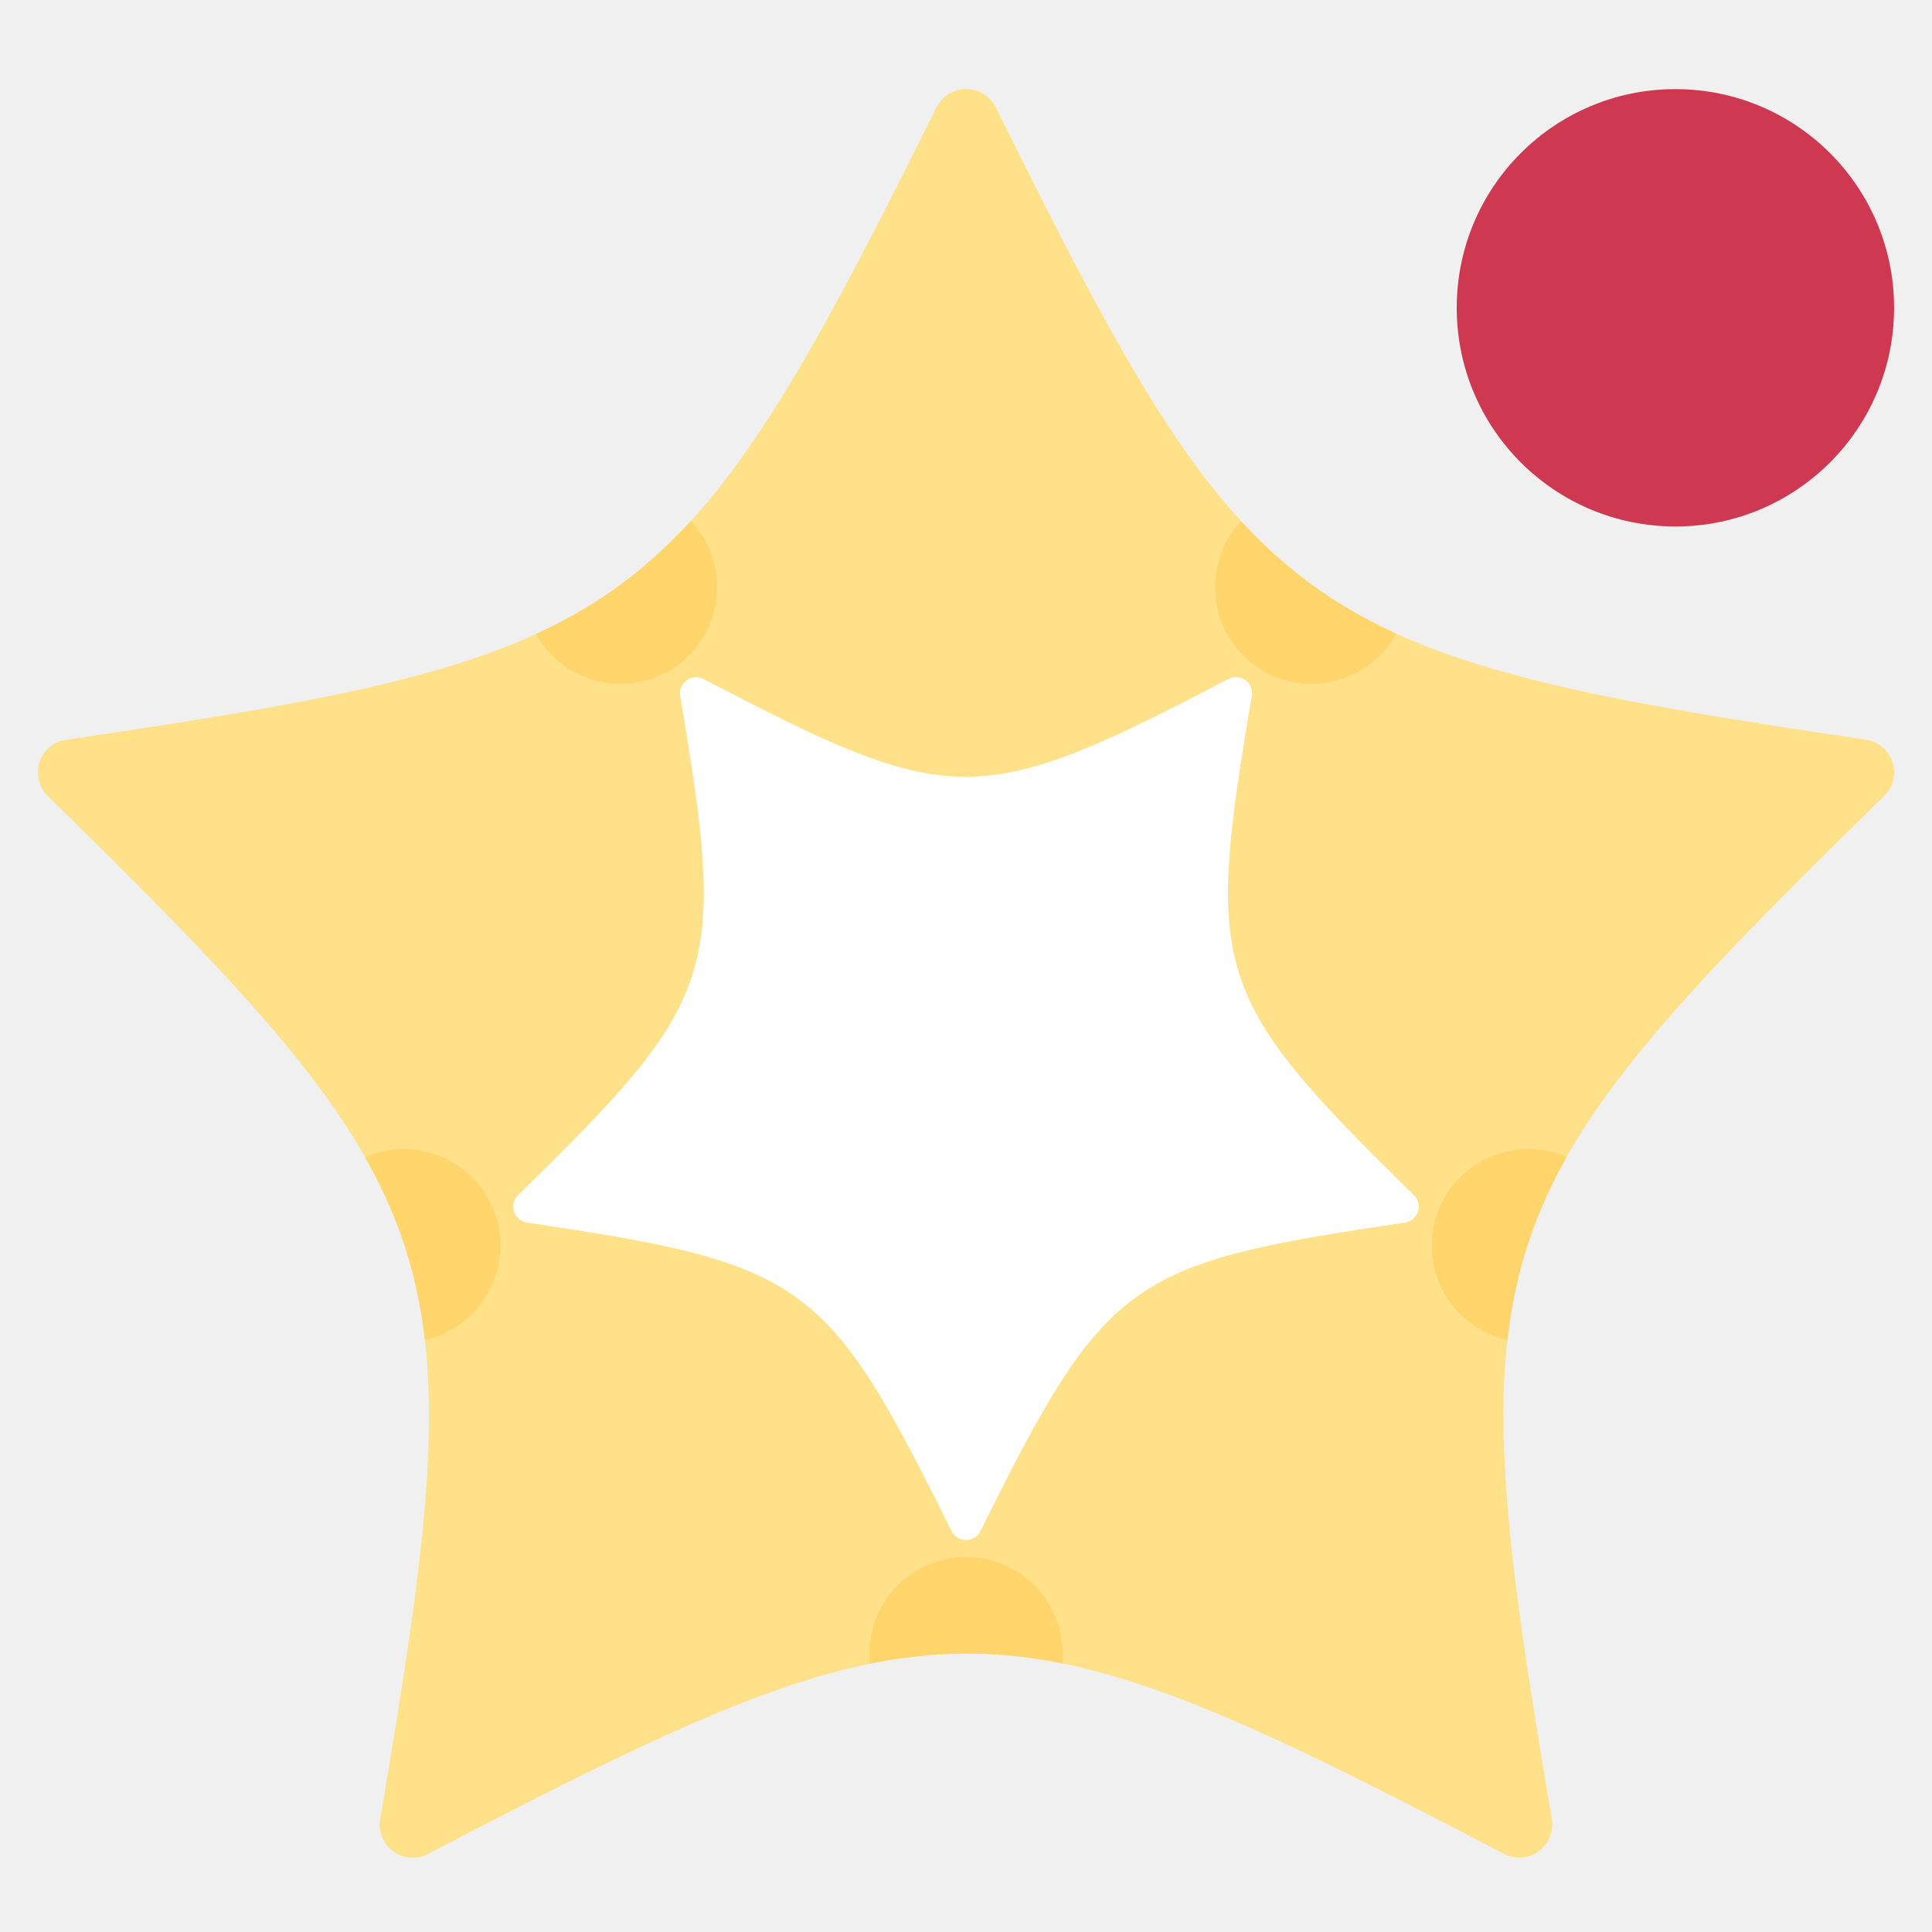
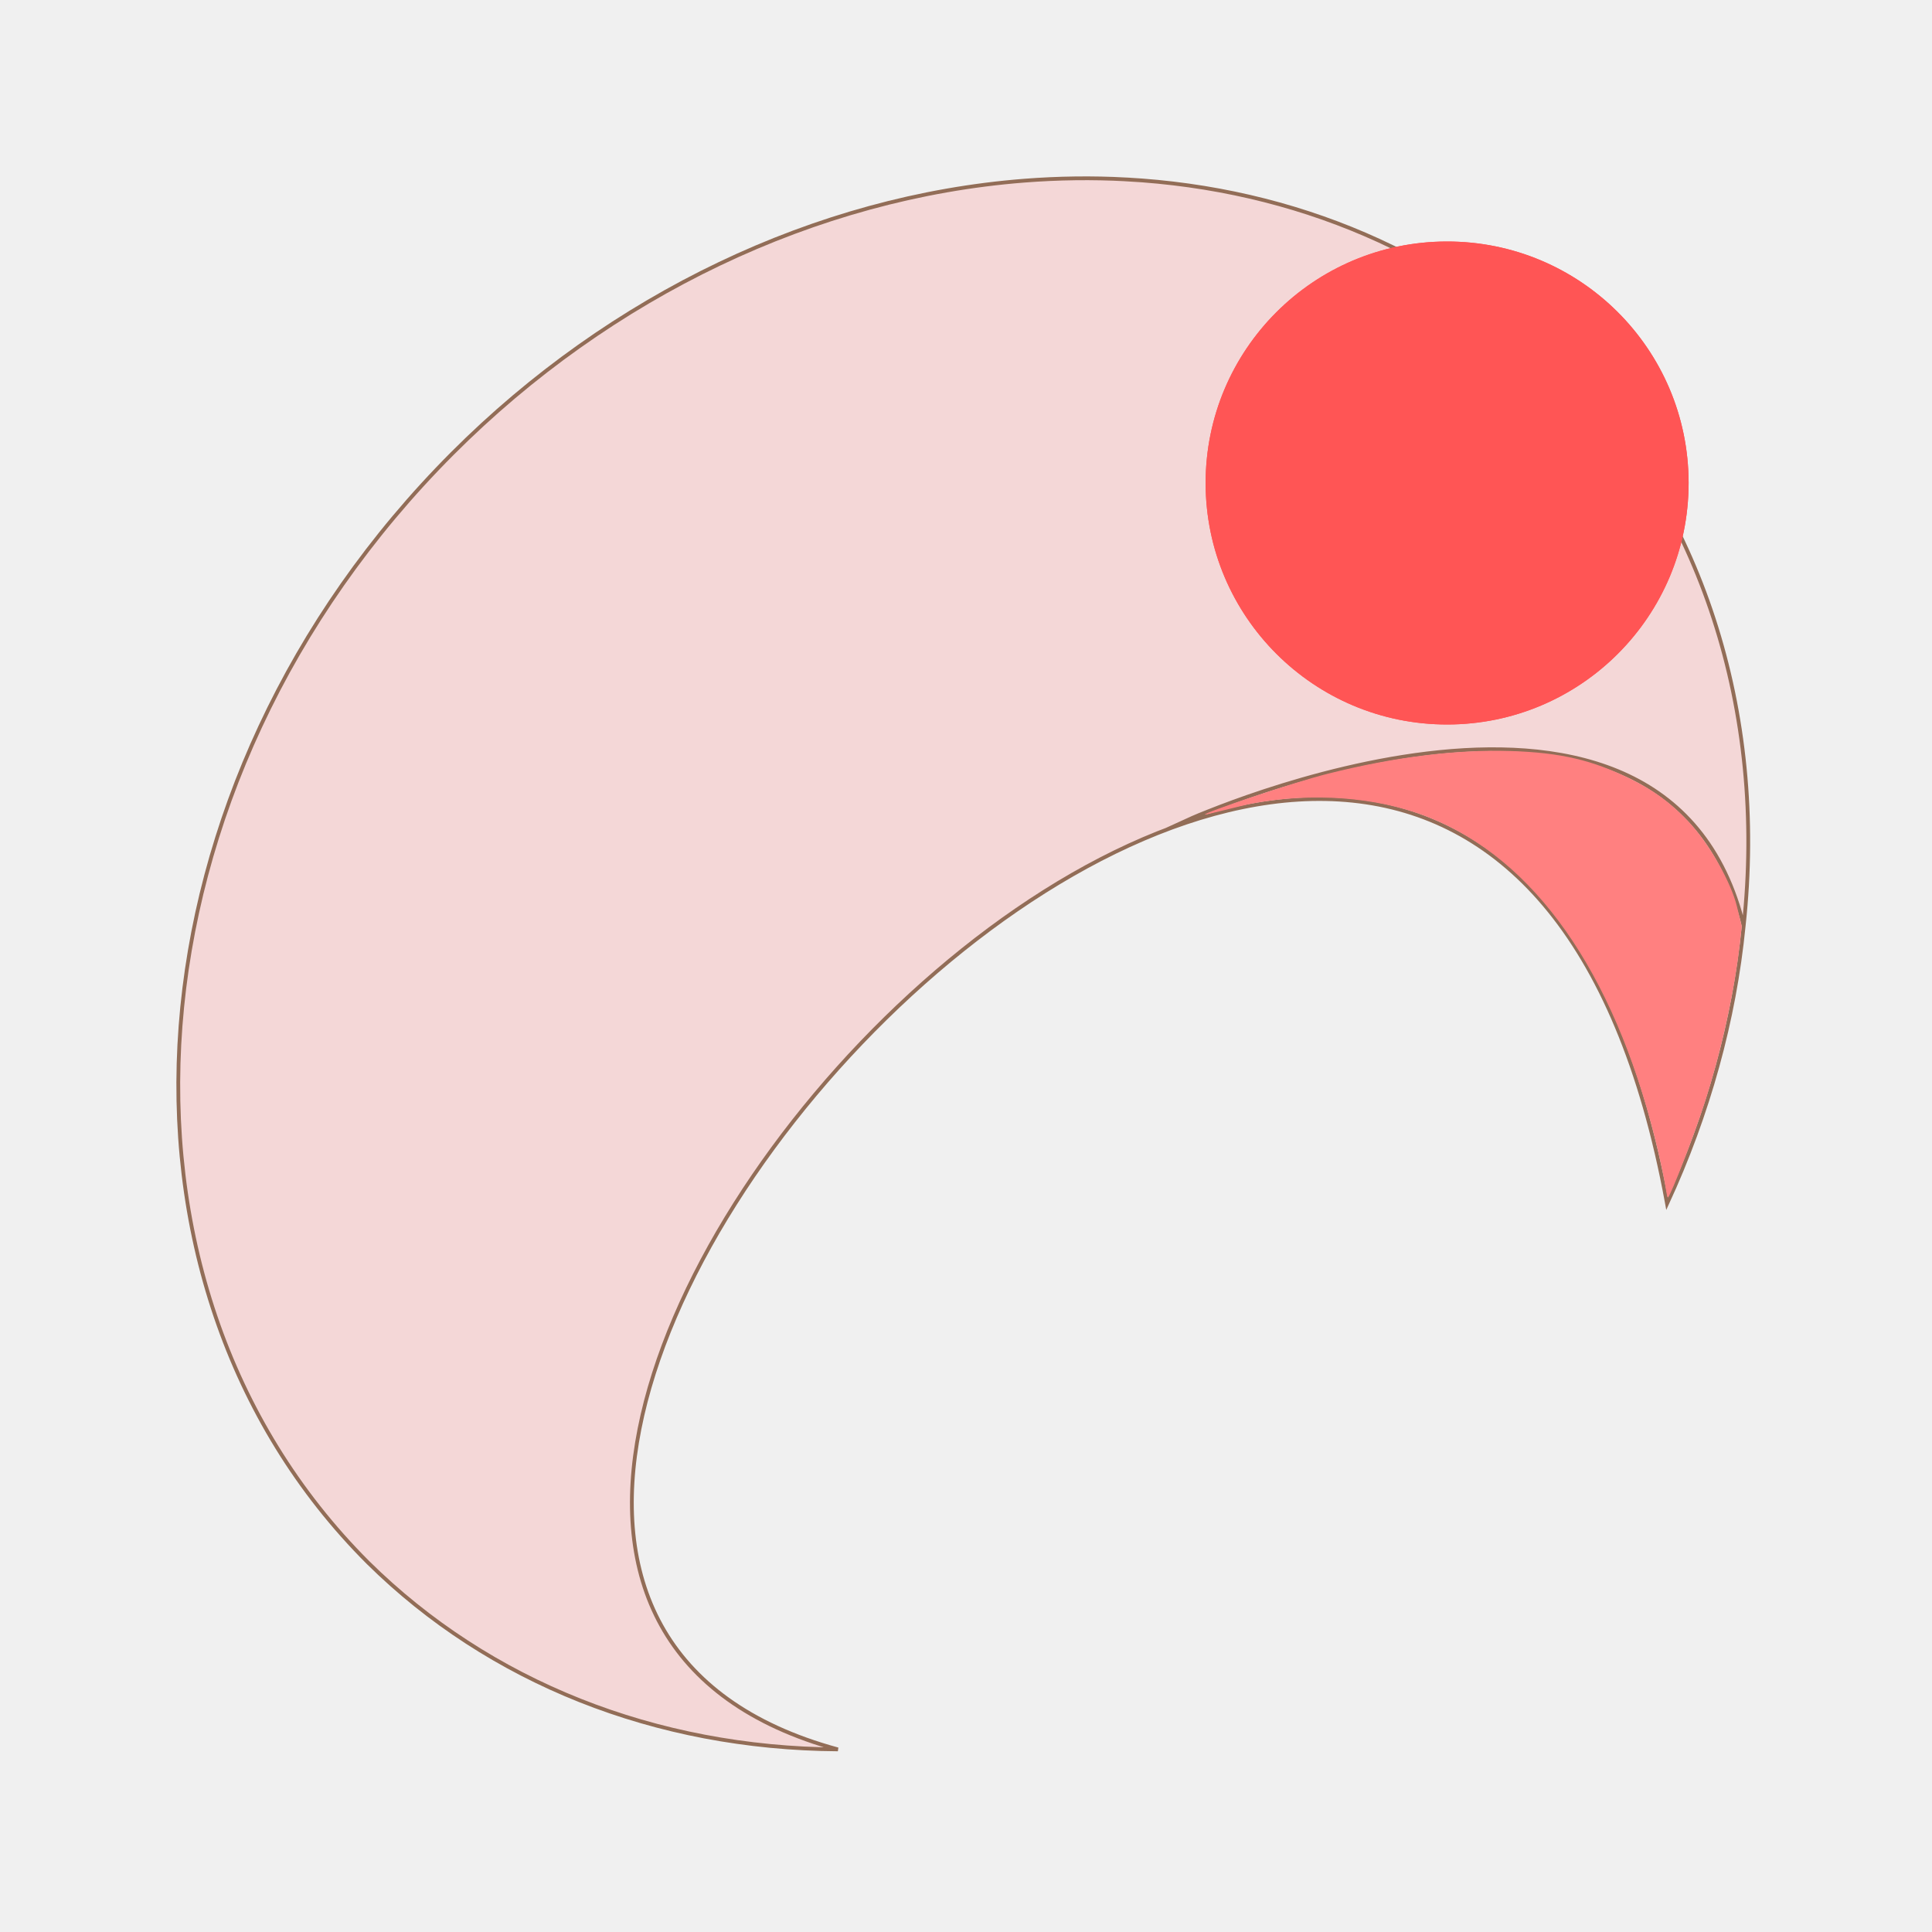
- <svg xmlns="http://www.w3.org/2000/svg" viewBox="0 0 16 16">
-   <defs>
-     <style>
-       .a {
-         fill: none;
-       }
- 
-       .b {
-         fill: #ffe18a;
-       }
- 
-       .c {
-         fill: #fff;
-       }
- 
-       .d {
-         clip-path: url(#a);
-       }
- 
-       .e {
-         fill: #ffd56c;
-       }
- 
-       .f {
-         fill: #ce3851;
-       }
-     </style>
-     <clipPath id="a">
-       <path class="a" d="M8.246.889c2.112,4.259,2.462,4.536,7.211,5.237a.274.274,0,0,1,.147.466c-3.398,3.324-3.553,3.743-2.752,8.477a.274.274,0,0,1-.398.284c-4.212-2.204-4.658-2.222-8.912.002a.273.273,0,0,1-.394-.286c.796-4.69.676-5.12-2.755-8.479A.274.274,0,0,1,.548,6.126c4.703-.692,5.075-.94,7.209-5.24A.274.274,0,0,1,8.246.889Z" />
-     </clipPath>
-   </defs>
-   <g>
-     <path class="b" d="M8.246.889c2.112,4.259,2.462,4.536,7.211,5.237a.274.274,0,0,1,.147.466c-3.398,3.324-3.553,3.743-2.752,8.477a.274.274,0,0,1-.398.284c-4.212-2.204-4.658-2.222-8.912.002a.273.273,0,0,1-.394-.286c.796-4.69.676-5.12-2.755-8.479A.274.274,0,0,1,.548,6.126c4.703-.692,5.075-.94,7.209-5.24A.274.274,0,0,1,8.246.889Z" />
-     <path class="c" d="M7.88,12.68C6.85,10.602,6.679,10.467,4.362,10.125a.134.134,0,0,1-.072-.227C5.948,8.276,6.023,8.071,5.633,5.762a.134.134,0,0,1,.194-.139c2.055,1.075,2.272,1.084,4.348-.001a.133.133,0,0,1,.192.14c-.388,2.288-.33,2.498,1.344,4.137a.134.134,0,0,1-.075.226c-2.294.338-2.476.459-3.517,2.556A.134.134,0,0,1,7.88,12.68Z" />
-     <g class="d">
-       <circle class="e" cx="5.138" cy="4.863" r="0.8" />
-       <circle class="e" cx="10.862" cy="4.863" r="0.8" />
-       <circle class="e" cx="8" cy="13.694" r="0.8" />
-       <circle class="e" cx="3.343" cy="10.316" r="0.8" />
-       <circle class="e" cx="12.657" cy="10.316" r="0.8" />
-     </g>
+ <svg xmlns="http://www.w3.org/2000/svg" width="512" height="512" viewBox="0 0 512 512" version="1.1" id="svg5">
+   <defs id="defs2" />
+   <g id="layer1">
+     <path id="path172" style="fill:#f4d7d7;stroke:#926d57;stroke-width:1;stroke-dasharray:none;stroke-opacity:1" d="m 244.635,-177.402 c -6.637,5.956 -12.933,12.413 -18.847,19.328 -35.936,42.019 -56.093,98.961 -56.04,158.308 C 169.859,123.814 255.822,223.909 361.787,223.843 406.87,223.567 450.43,204.791 484.831,170.809 315.394,267.6 295.849,-253.622 537.593,-87.072 c 0.127,0.088 0.242,0.173 0.369,0.261 -9.054,-24.575 -21.811,-47.059 -37.667,-66.385 -0.5,-0.305 -1.005,-0.633 -1.503,-0.923 -1.177,-0.684 -2.348,-1.323 -3.512,-1.921 -1.164,-0.598 -2.32,-1.154 -3.471,-1.67 -1.151,-0.515 -2.296,-0.99 -3.433,-1.425 -1.137,-0.435 -2.268,-0.831 -3.392,-1.188 -1.124,-0.357 -2.239,-0.676 -3.349,-0.957 -1.11,-0.281 -2.214,-0.525 -3.31,-0.733 -1.096,-0.208 -2.184,-0.381 -3.266,-0.518 -1.082,-0.137 -2.158,-0.24 -3.226,-0.309 -1.068,-0.069 -2.127,-0.103 -3.181,-0.106 -1.053,-0.003 -2.101,0.026 -3.139,0.087 -1.039,0.061 -2.068,0.153 -3.092,0.275 -1.024,0.122 -2.039,0.274 -3.048,0.454 -1.009,0.181 -2.012,0.39 -3.005,0.627 -0.994,0.237 -1.979,0.503 -2.957,0.794 -0.978,0.291 -1.947,0.609 -2.91,0.952 -0.963,0.343 -1.919,0.711 -2.866,1.103 -0.947,0.392 -1.885,0.808 -2.816,1.247 -0.931,0.439 -1.853,0.9 -2.768,1.384 -0.915,0.483 -1.822,0.988 -2.721,1.514 -0.898,0.525 -1.788,1.072 -2.67,1.637 -0.882,0.565 -1.756,1.149 -2.621,1.751 -0.865,0.602 -1.722,1.223 -2.57,1.86 -0.848,0.637 -1.689,1.29 -2.52,1.96 -0.831,0.67 -1.655,1.355 -2.469,2.055 -0.814,0.7 -1.619,1.415 -2.415,2.142 -0.797,0.727 -1.584,1.467 -2.363,2.219 -0.779,0.753 -1.55,1.517 -2.312,2.293 -1.523,1.551 -3.01,3.145 -4.461,4.773 -1.451,1.628 -2.864,3.288 -4.241,4.973 -1.377,1.685 -2.718,3.396 -4.02,5.12 -1.302,1.724 -2.564,3.463 -3.79,5.207 -1.225,1.744 -2.413,3.491 -3.56,5.234 -1.147,1.744 -2.255,3.485 -3.323,5.209 -1.068,1.725 -2.096,3.434 -3.083,5.121 -0.987,1.687 -1.934,3.35 -2.838,4.979 -0.905,1.629 -1.766,3.224 -2.587,4.777 -0.821,1.553 -1.6,3.063 -2.335,4.52 -1.471,2.914 -2.77,5.615 -3.89,8.031 -1.121,2.416 -2.063,4.543 -2.822,6.307 -0.759,1.764 -1.356,3.156 -1.718,4.124 l -2.596,6.95 c -0.362,0.968 3.556,-9.309 4.314,-11.073 0.759,-1.764 1.701,-3.892 2.822,-6.307 1.121,-2.416 2.42,-5.117 3.89,-8.031 0.735,-1.457 1.515,-2.968 2.335,-4.52 0.821,-1.553 1.682,-3.148 2.587,-4.777 0.905,-1.629 1.851,-3.292 2.838,-4.979 0.987,-1.687 2.015,-3.396 3.083,-5.121 1.068,-1.725 2.175,-3.466 3.323,-5.209 1.147,-1.744 2.335,-3.491 3.56,-5.234 1.225,-1.743 2.488,-3.483 3.79,-5.207 1.302,-1.724 2.643,-3.434 4.02,-5.12 1.377,-1.685 2.791,-3.346 4.241,-4.973 1.451,-1.628 2.938,-3.222 4.461,-4.773 0.761,-0.775 1.533,-1.54 2.312,-2.293 0.779,-0.753 1.566,-1.492 2.363,-2.219 0.797,-0.727 1.601,-1.442 2.415,-2.142 0.814,-0.7 1.638,-1.385 2.469,-2.055 0.831,-0.67 1.672,-1.323 2.52,-1.96 0.848,-0.637 1.705,-1.258 2.57,-1.86 0.865,-0.602 1.739,-1.186 2.621,-1.751 0.882,-0.565 1.771,-1.111 2.67,-1.637 0.898,-0.525 1.806,-1.03 2.721,-1.514 0.915,-0.483 1.837,-0.945 2.768,-1.384 0.931,-0.439 1.869,-0.855 2.816,-1.247 0.947,-0.392 1.903,-0.761 2.866,-1.103 0.963,-0.343 1.932,-0.66 2.91,-0.952 0.978,-0.291 1.963,-0.557 2.957,-0.794 0.994,-0.237 1.996,-0.446 3.005,-0.627 1.009,-0.181 2.024,-0.332 3.048,-0.454 1.024,-0.122 2.054,-0.214 3.092,-0.275 1.039,-0.061 2.086,-0.09 3.139,-0.087 1.053,0.003 2.113,0.037 3.181,0.106 1.068,0.069 2.144,0.172 3.226,0.309 1.082,0.137 2.17,0.31 3.266,0.518 1.096,0.208 2.2,0.452 3.31,0.733 1.11,0.281 2.225,0.6 3.349,0.957 1.124,0.357 2.255,0.753 3.392,1.188 1.137,0.435 2.283,0.91 3.433,1.425 1.151,0.515 2.307,1.071 3.471,1.67 1.164,0.598 2.335,1.238 3.512,1.921 0.498,0.289 1.002,0.618 1.503,0.923 -36.035,-44.773 -86.258,-70.316 -138.911,-70.647 -42.238,0.077 -83.274,16.401 -116.749,46.441 z" transform="rotate(45)" />
+     <path style="display:inline;fill:#ff8080;stroke:none;stroke-width:0.499;stroke-dasharray:none;stroke-opacity:1" d="m 441.218,313.615 c -0.353,-1.997 -1.408,-7.133 -2.601,-11.864 -11.152,-44.203 -31.888,-74.138 -60.275,-85.264 -13.633,-5.344 -30.74,-6.543 -46.655,-3.524 -2.232,0.423 -12.245,3.042 -12.379,2.909 -0.429,-0.429 23.428,-8.534 32.674,-10.851 17.502,-4.386 33.833,-6.437 48.291,-5.994 13.645,0.418 21.866,2.536 31.456,7.216 6.439,3.143 10.872,6.344 15.68,11.424 5.791,6.119 11.403,16.455 12.85,22.384 l 1.328,5.438 -0.546,4.816 c -1.408,12.421 -4.882,28.352 -9.39,42.22 -2.752,8.468 -8.729,23.905 -9.581,24.757 -0.263,0.263 -0.473,-1.526 -0.851,-3.667 z" id="path1754" />
  </g>
-   <circle class="f" cx="13.875" cy="2.549" r="1.811" />
+   <g id="layer2">
+     <path style="fill:#ff5555;stroke:none;stroke-width:1;stroke-dasharray:none;stroke-opacity:1" id="path2184" d="m 447.5,128 a 64,64 0 0 1 -63.966,64 64,64 0 0 1 -64.033,-63.933 64,64 0 0 1 63.899,-64.067 64,64 0 0 1 64.1,63.866" />
+     <path style="fill:#ff5555;stroke:none;stroke-width:1;stroke-dasharray:none;stroke-opacity:1" id="path2186" d="m 447.5,128 a 64,64 0 0 1 -63.966,64 64,64 0 0 1 -64.033,-63.933 64,64 0 0 1 63.899,-64.067 64,64 0 0 1 64.1,63.866" />
+   </g>
</svg>
